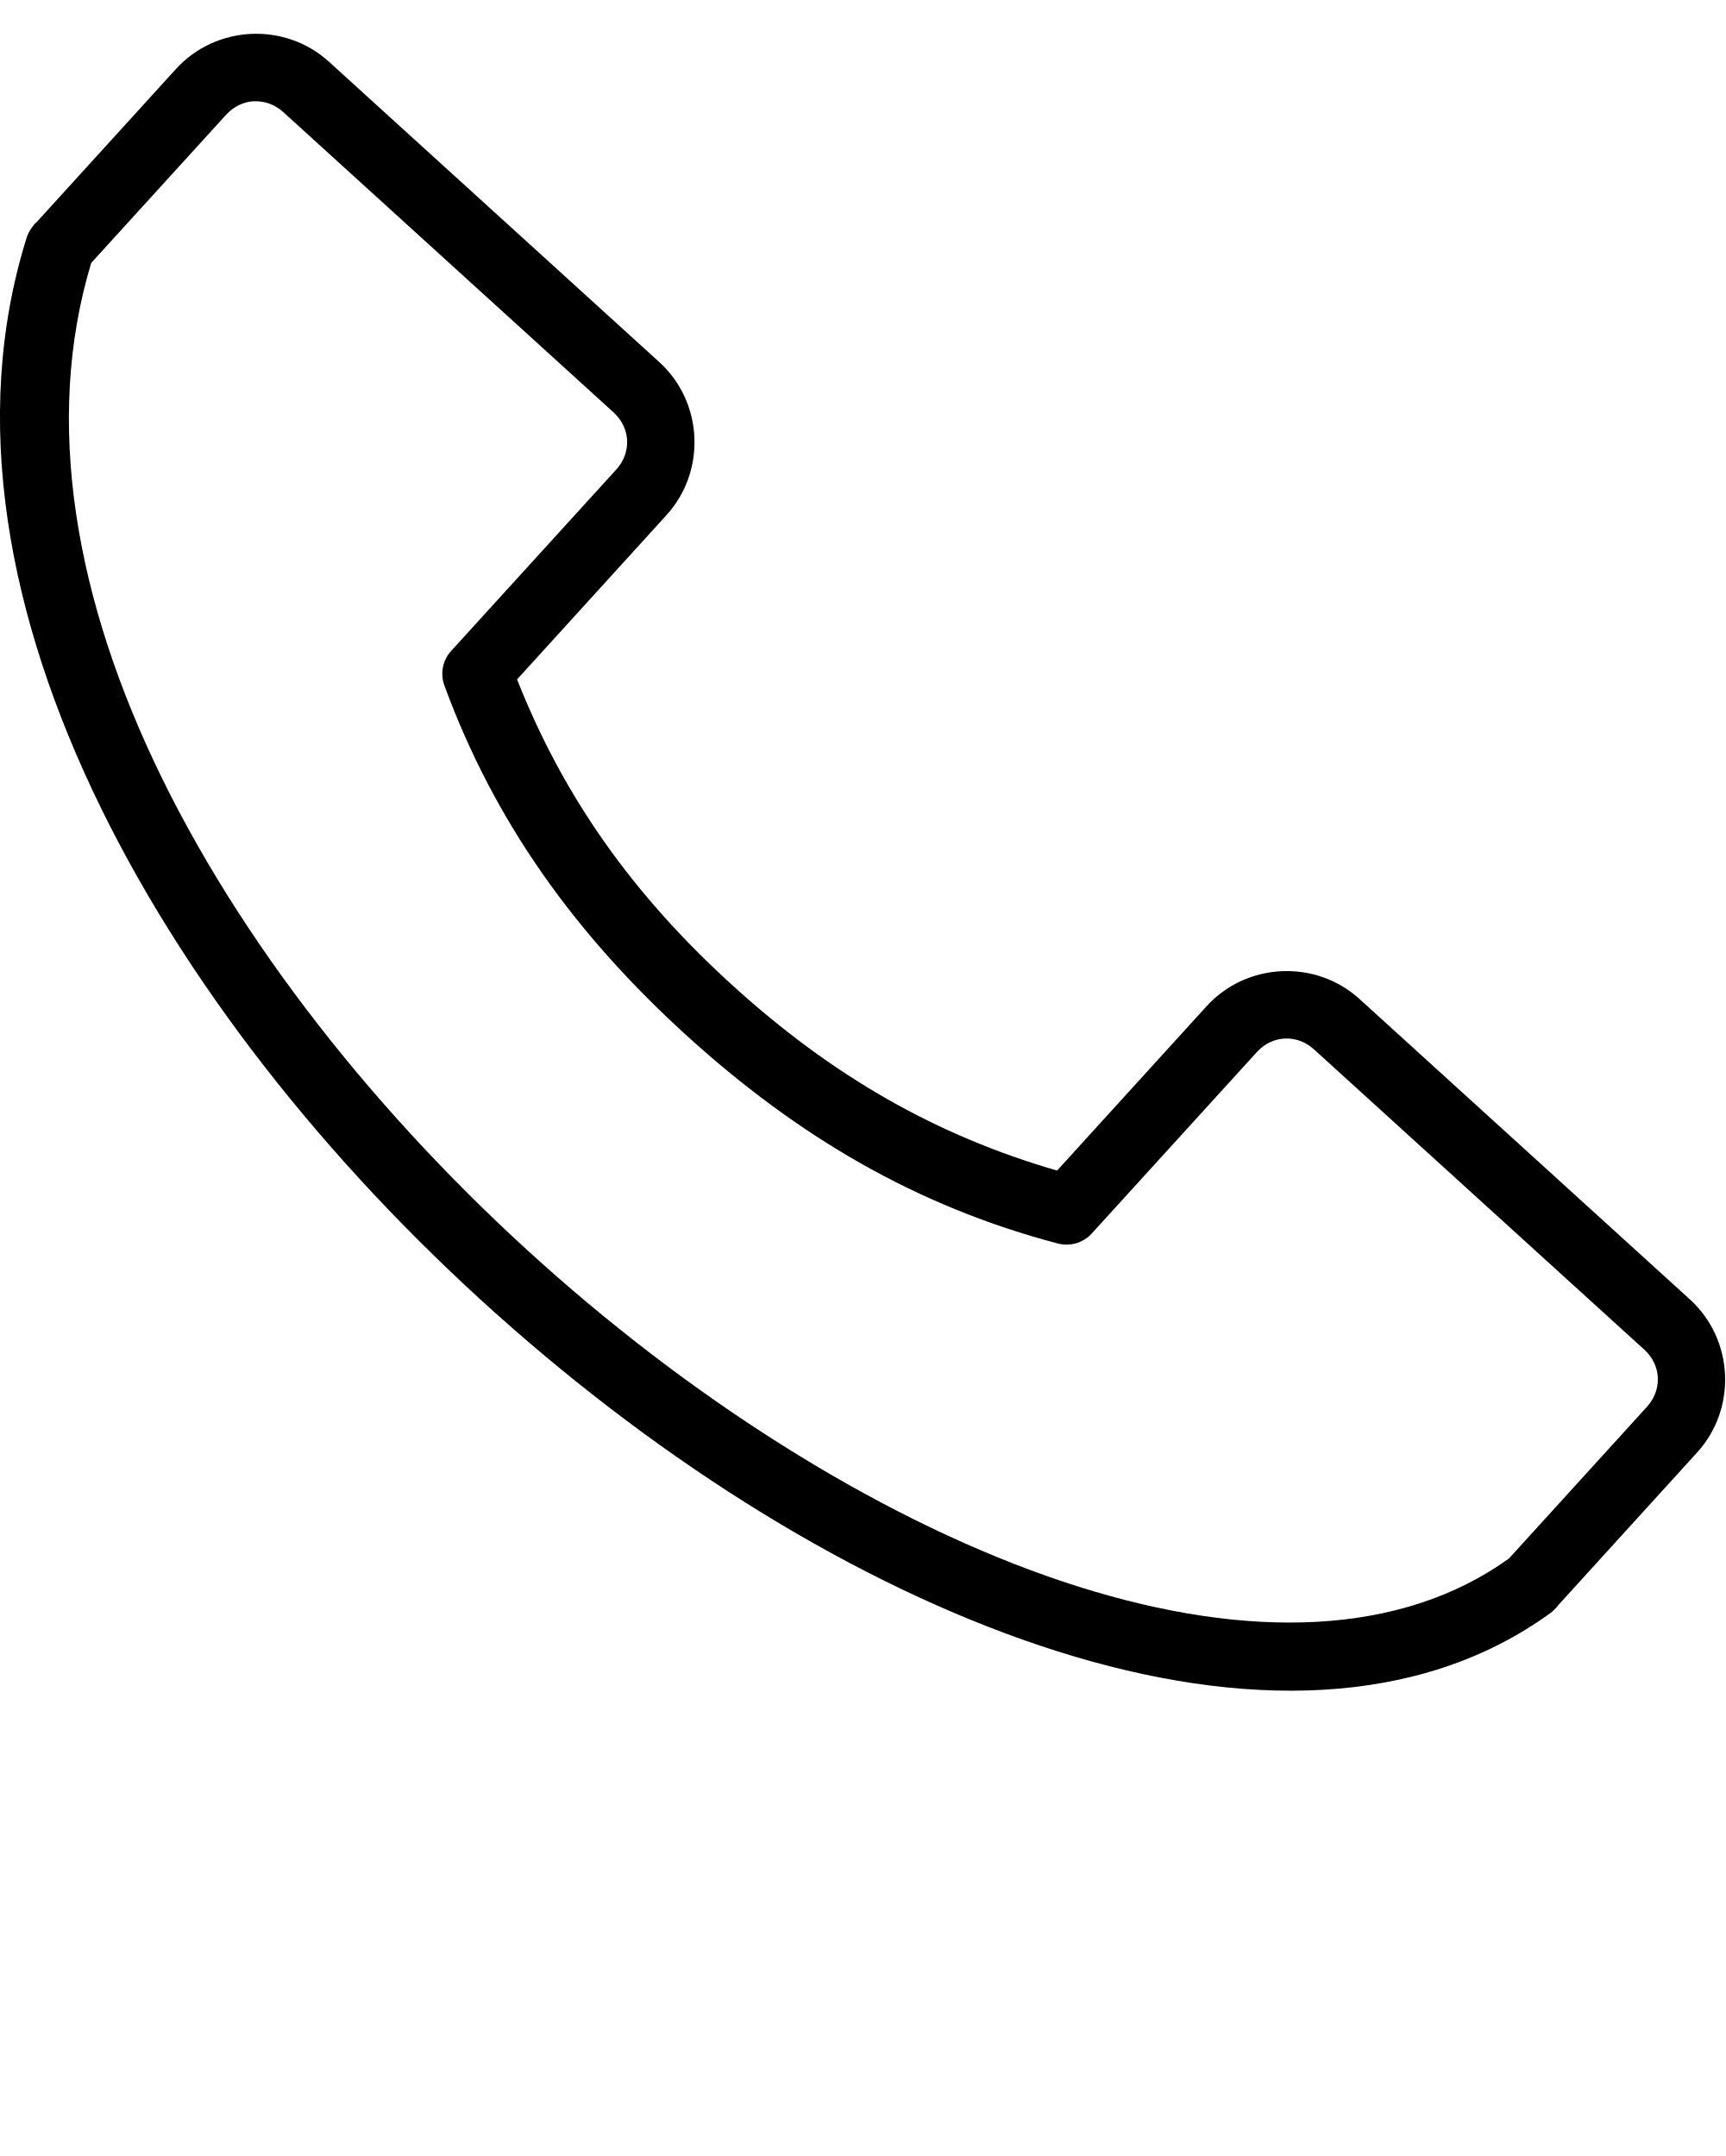
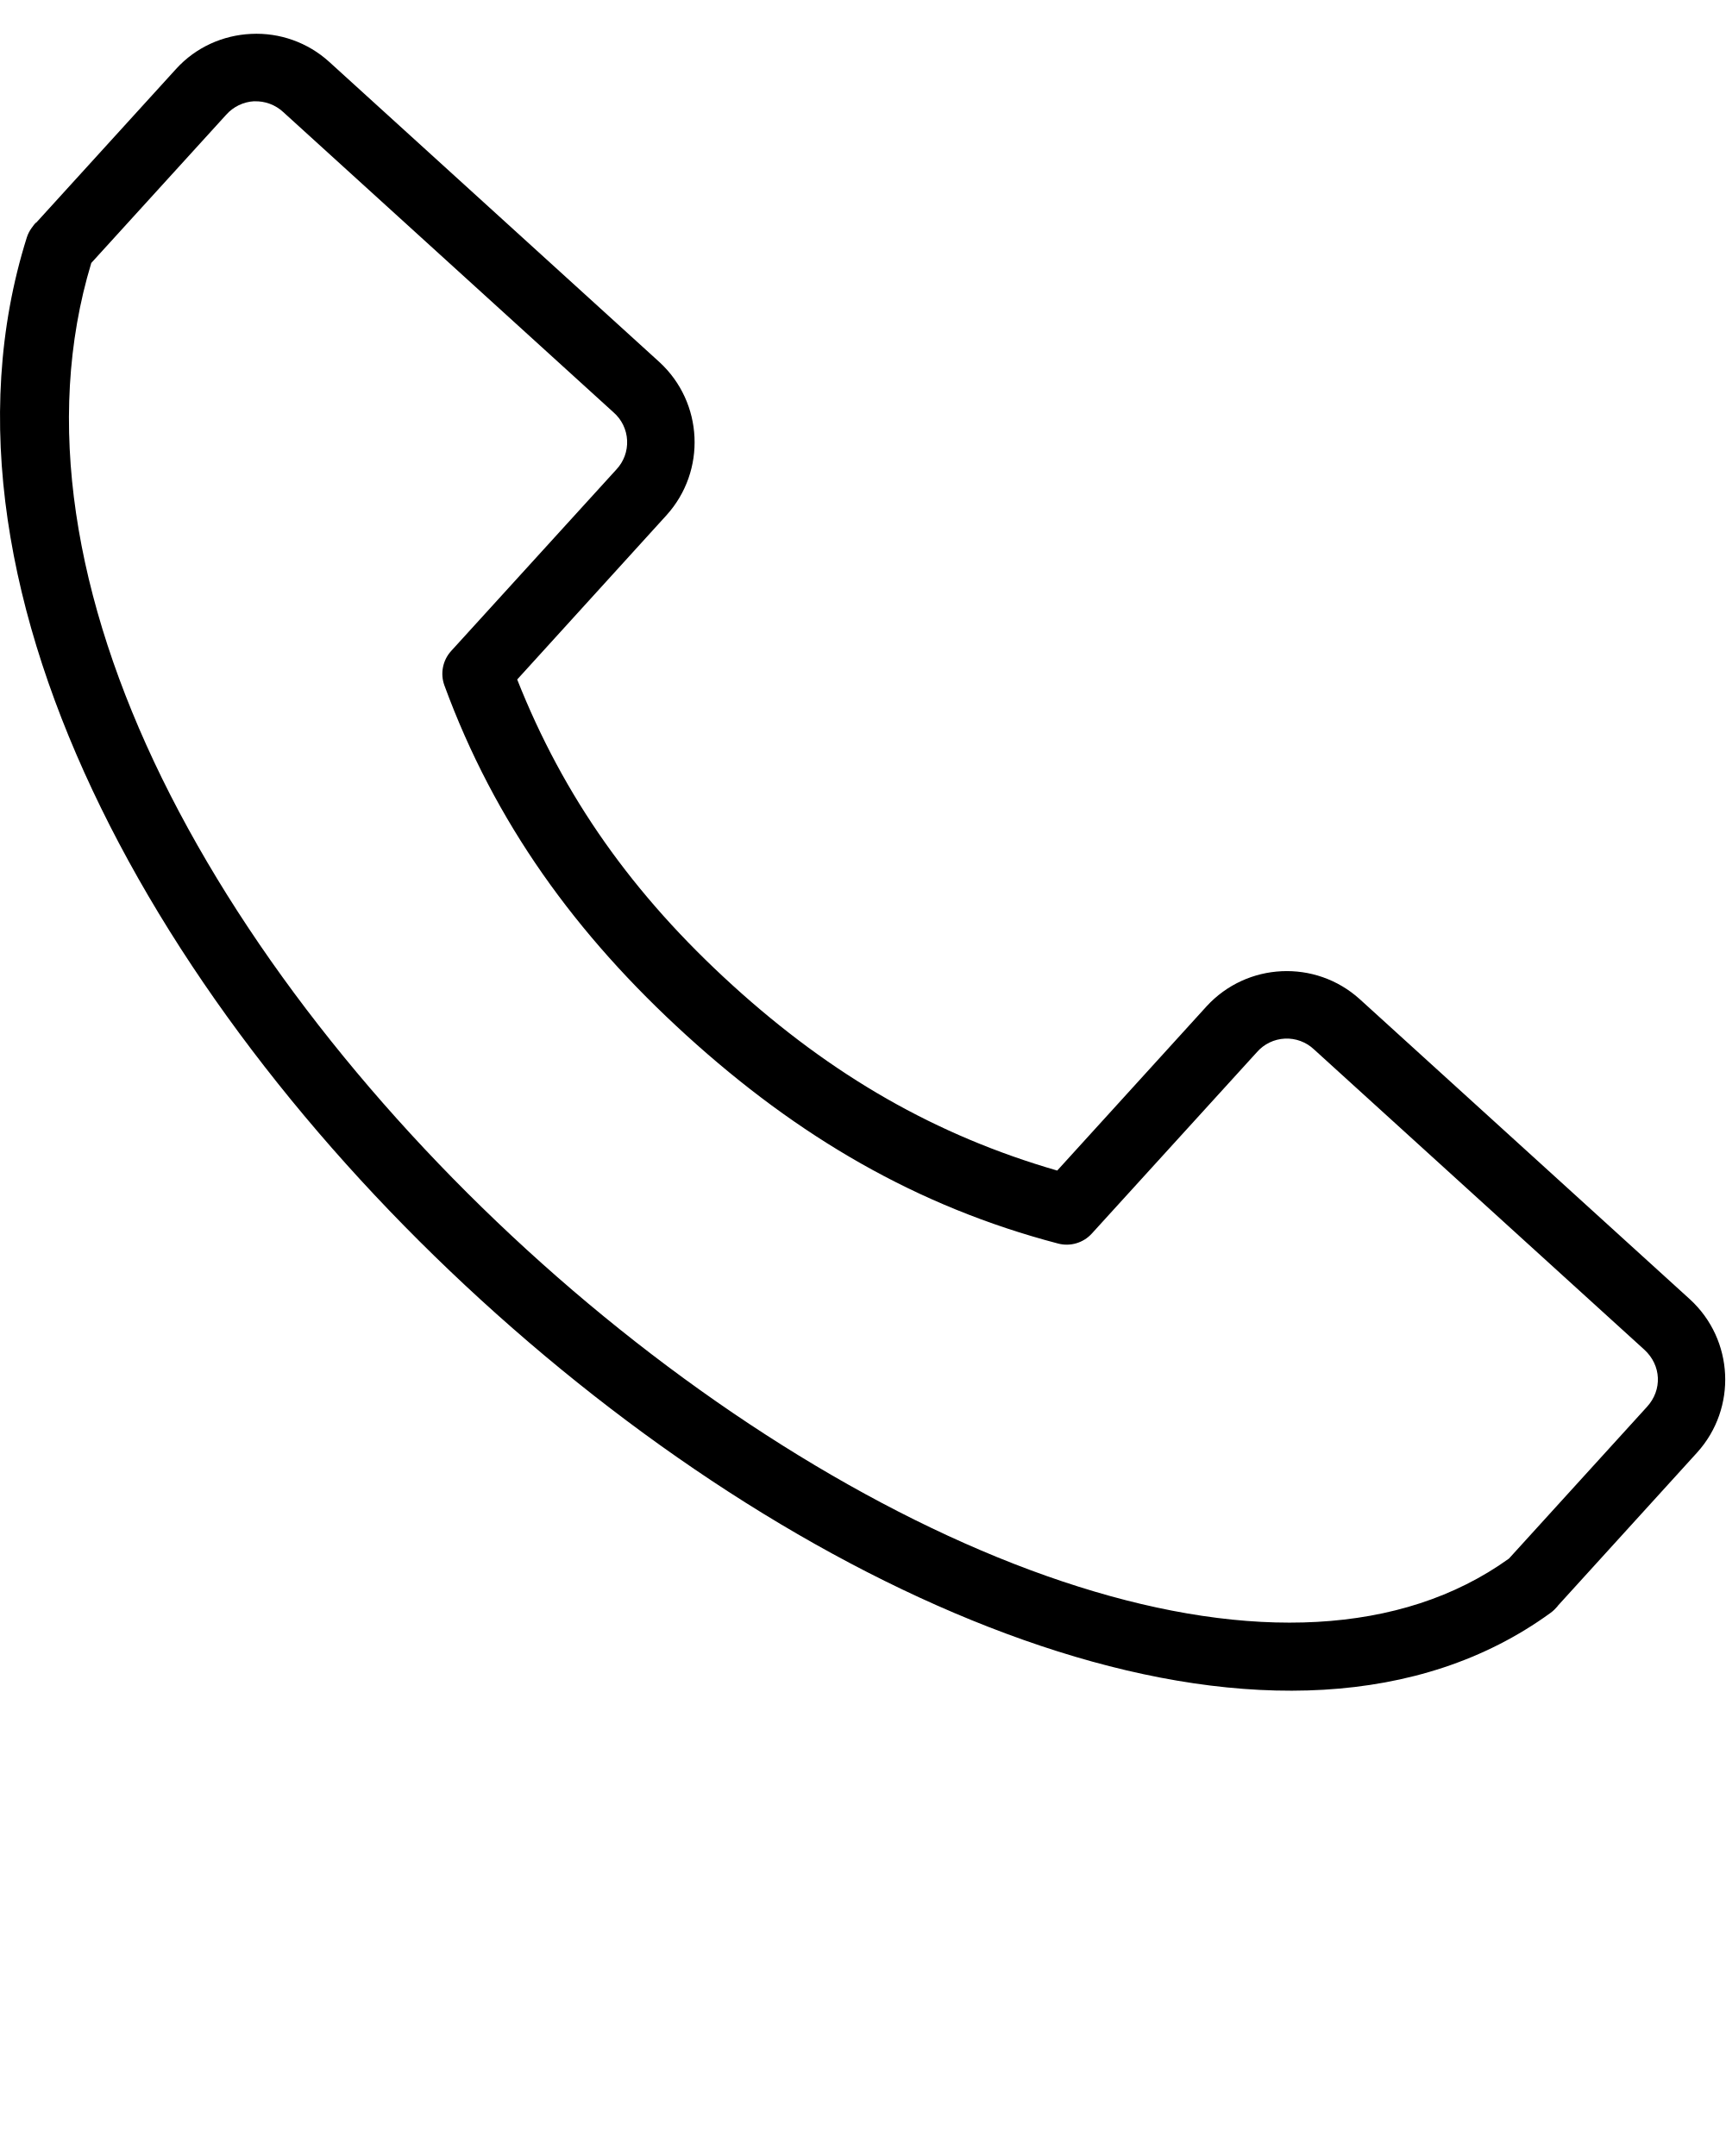
- <svg xmlns="http://www.w3.org/2000/svg" version="1.1" viewBox="0 0 26.458 33.072" x="0px" y="0px" enable-background="new 0 0 50 50" xml:space="preserve" id="call">
-   <g transform="translate(0 -270.54)">
-     <path d="m3.85 271.06c-0.426 0.02-0.844 0.201-1.151 0.538l-2.145 2.358c3e-3 -7e-3 -0.008-6e-3 -0.069 0.08a0.521 0.521 0 0 0-0.075 0.146c-0.873 2.781-0.288 5.841 1.138 8.751 1.426 2.91 3.7 5.695 6.311 7.98 2.611 2.285 5.557 4.073 8.367 4.96 2.809 0.887 5.533 0.875 7.551-0.589a0.521 0.521 0 0 0 0.062-0.054c0.053-0.053 0.055-0.06 0.046-0.052l0.008-0.01 2.135-2.348c0.614-0.674 0.564-1.734-0.111-2.348l-5.065-4.606c-0.674-0.614-1.734-0.565-2.348 0.11l-2.292 2.52c-1.86-0.539-3.451-1.452-4.98-2.843-1.53-1.391-2.59-2.889-3.302-4.691l2.291-2.52c0.614-0.674 0.565-1.734-0.11-2.348l-5.065-4.606c-0.337-0.307-0.771-0.448-1.197-0.428zm0.048 1.034c0.157-7e-3 0.317 0.048 0.447 0.166l5.065 4.606c0.261 0.237 0.279 0.616 0.041 0.877l-2.533 2.783a0.521 0.521 0 0 0-0.103 0.528c0.769 2.098 2.009 3.818 3.715 5.37 1.706 1.552 3.535 2.624 5.696 3.191a0.521 0.521 0 0 0 0.517-0.153l2.533-2.784c0.237-0.261 0.615-0.278 0.876-0.041l5.066 4.606c0.261 0.237 0.278 0.615 0.041 0.876l-2.117 2.328c-1.656 1.189-3.99 1.256-6.603 0.431-2.623-0.828-5.471-2.544-7.992-4.75-2.521-2.206-4.714-4.9-6.063-7.652-1.334-2.723-1.819-5.477-1.085-7.903l2.069-2.273c0.119-0.13 0.273-0.2 0.43-0.208z" />
-   </g>
+ <svg xmlns="http://www.w3.org/2000/svg" version="1.1" viewBox="0 0 26.458 33.072" x="0" y="0" xml:space="preserve" id="call">
+   <path d="M3.85 271.06c-.426.02-.844.201-1.15.538l-2.146 2.359c.003-.007-.008-.006-.069.08a.52.52 0 00-.074.146c-.874 2.78-.288 5.84 1.138 8.75 1.425 2.91 3.7 5.695 6.311 7.98 2.611 2.286 5.557 4.073 8.367 4.96 2.809.887 5.532.875 7.55-.59a.52.52 0 00.063-.053c.052-.053.054-.06.046-.051l.008-.01 2.135-2.349a1.67 1.67 0 00-.11-2.348l-5.066-4.606a1.67 1.67 0 00-2.348.11l-2.291 2.52c-1.86-.539-3.451-1.452-4.98-2.843-1.53-1.391-2.59-2.89-3.302-4.69l2.29-2.52a1.67 1.67 0 00-.109-2.349l-5.065-4.606a1.658 1.658 0 00-1.197-.428zm.049 1.034a.62.62 0 01.446.166l5.065 4.606a.609.609 0 01.042.877l-2.533 2.783a.52.52 0 00-.103.529c.769 2.097 2.009 3.818 3.715 5.37s3.535 2.624 5.695 3.19a.52.52 0 00.518-.152l2.533-2.784a.608.608 0 01.876-.041l5.066 4.606c.26.238.278.616.04.876l-2.117 2.328c-1.656 1.19-3.99 1.256-6.603.43-2.623-.827-5.471-2.543-7.992-4.749-2.52-2.206-4.714-4.9-6.063-7.651C1.15 279.754.666 277 1.4 274.574l2.068-2.273a.62.62 0 01.43-.208z" transform="translate(0 -270.54)" />
</svg>
